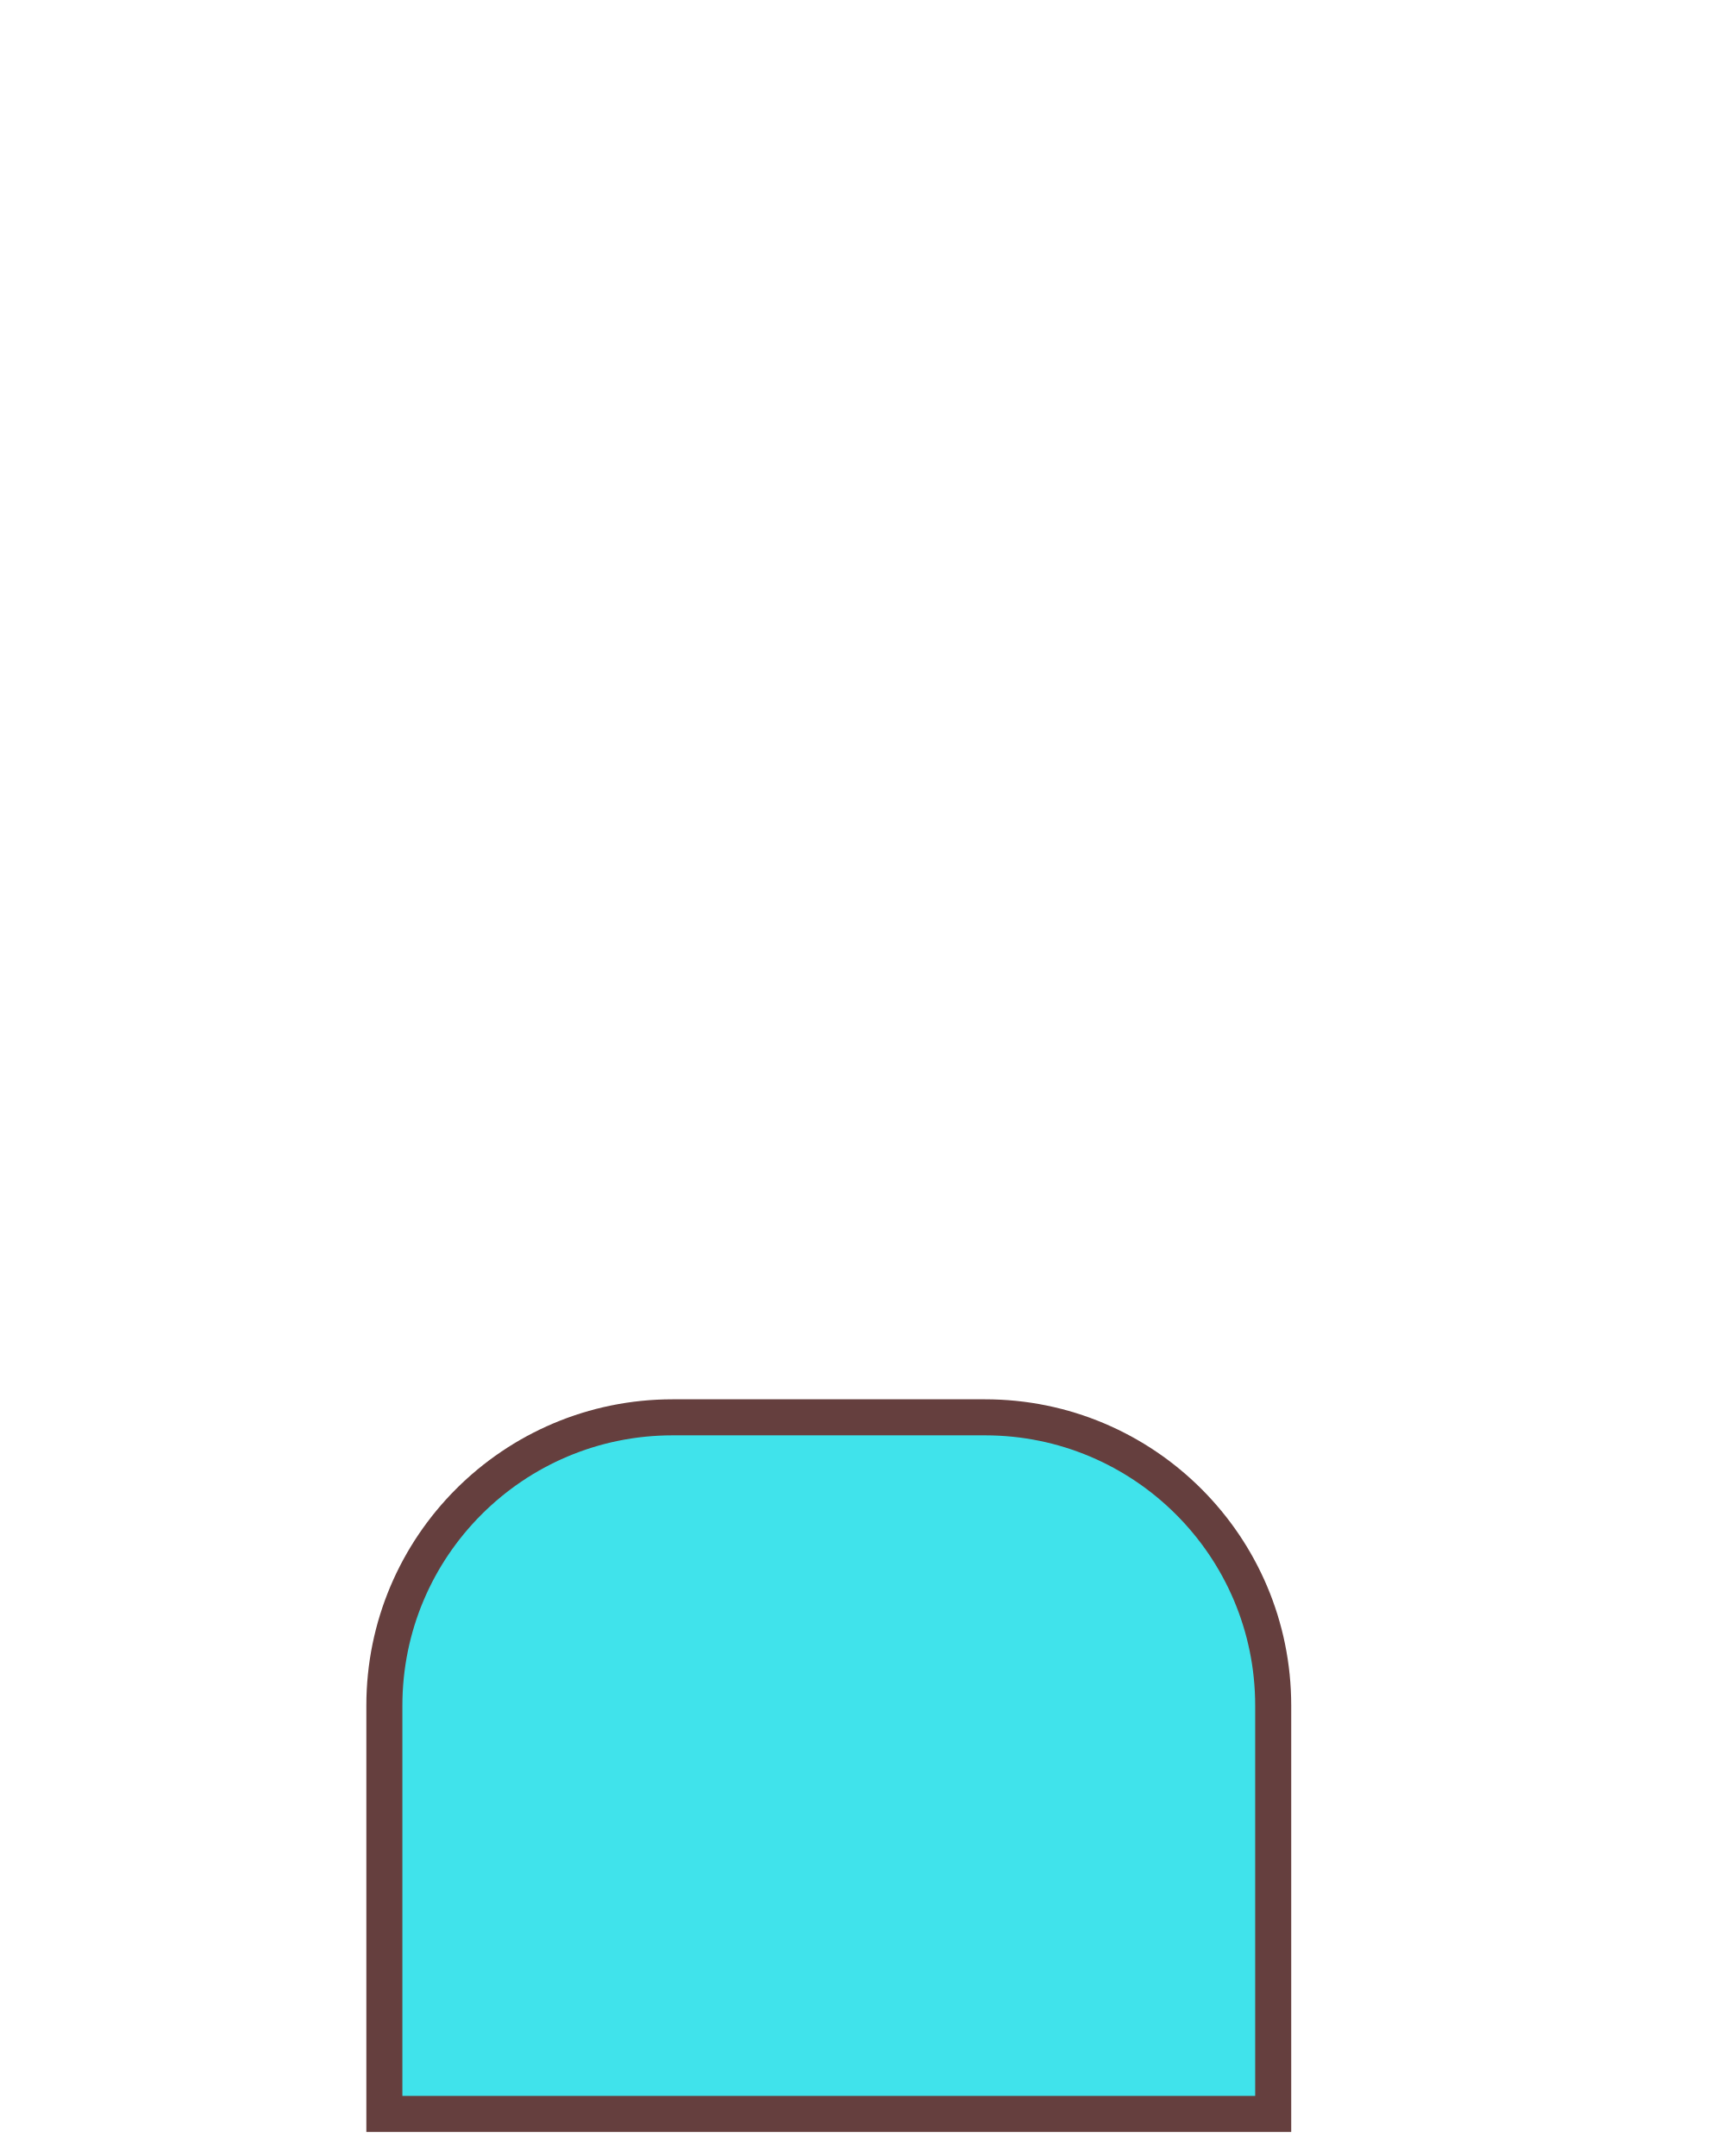
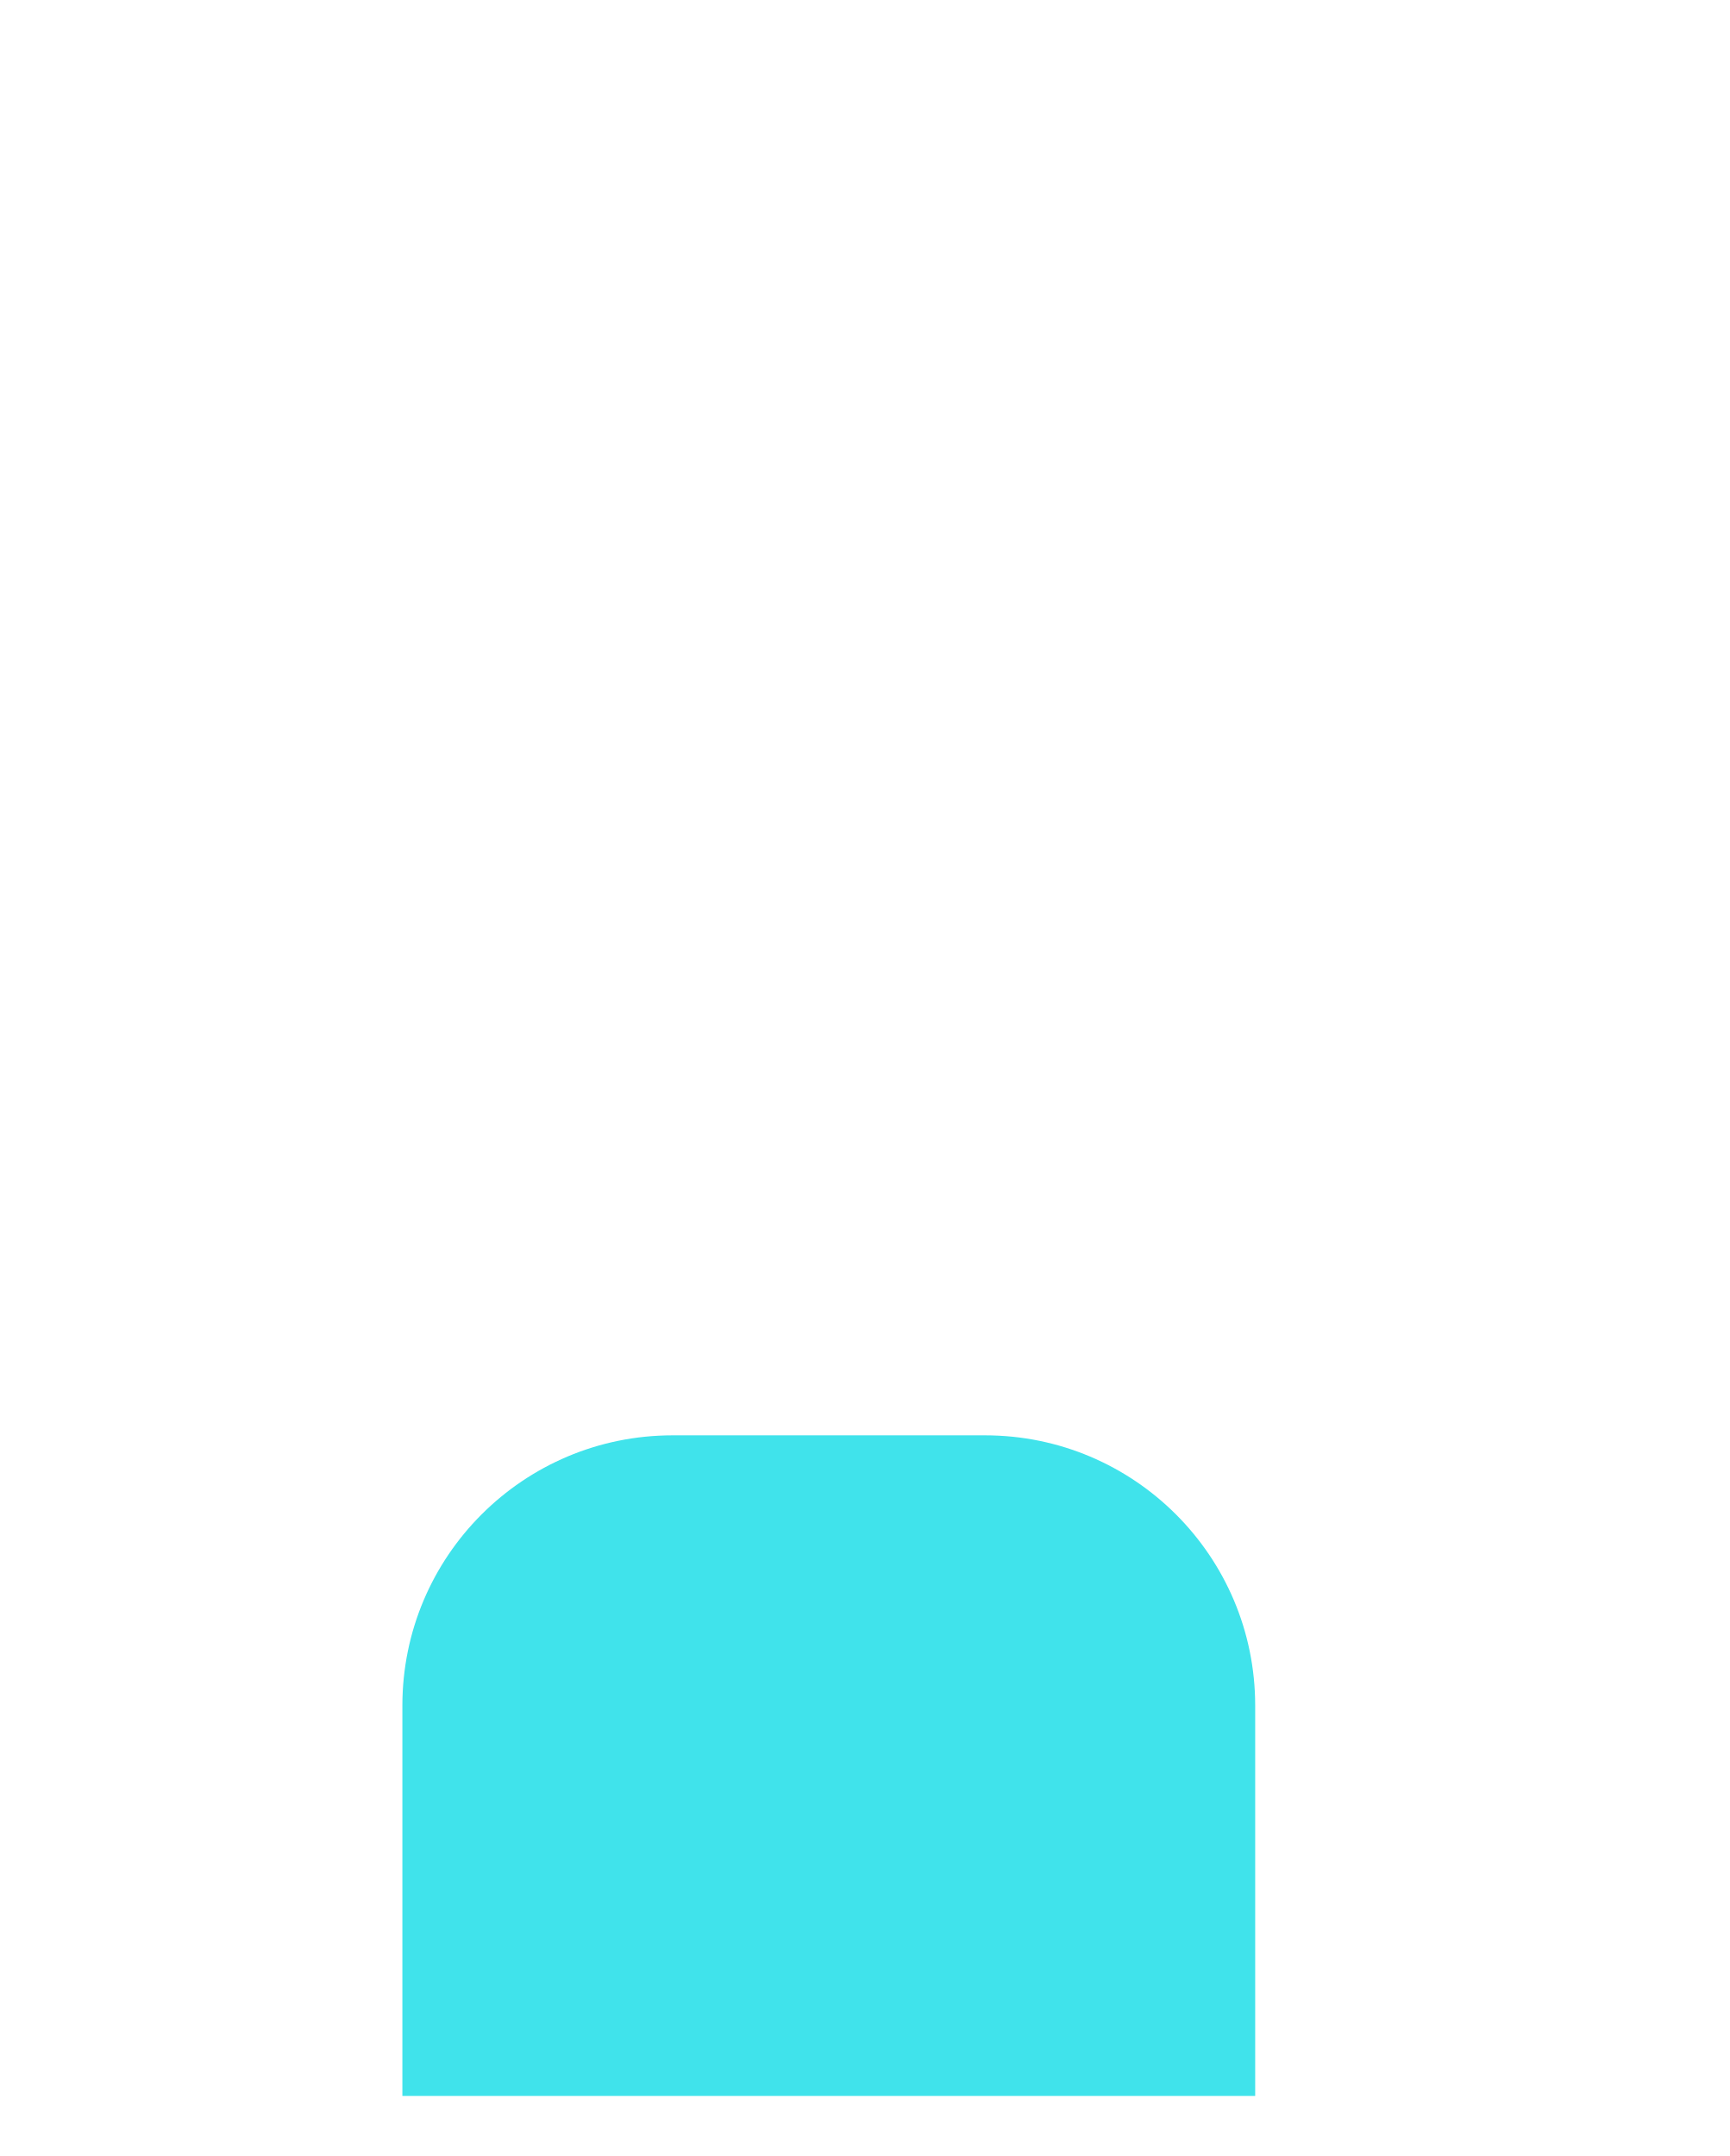
<svg xmlns="http://www.w3.org/2000/svg" width="288" height="359" viewBox="0 0 288 359" fill="none">
-   <path d="M212 352L64 352L64 284C64 257.49 85.49 236 112 236L164 236C190.51 236 212 257.49 212 284L212 352Z" fill="#40E3EB" stroke="#653F3E" stroke-width="6" />
+   <path d="M164 239C188.853 239 209 259.147 209 284L209 349L67 349L67 284C67 259.147 87.147 239 112 239L164 239Z" fill="#40E3EB" />
</svg>
